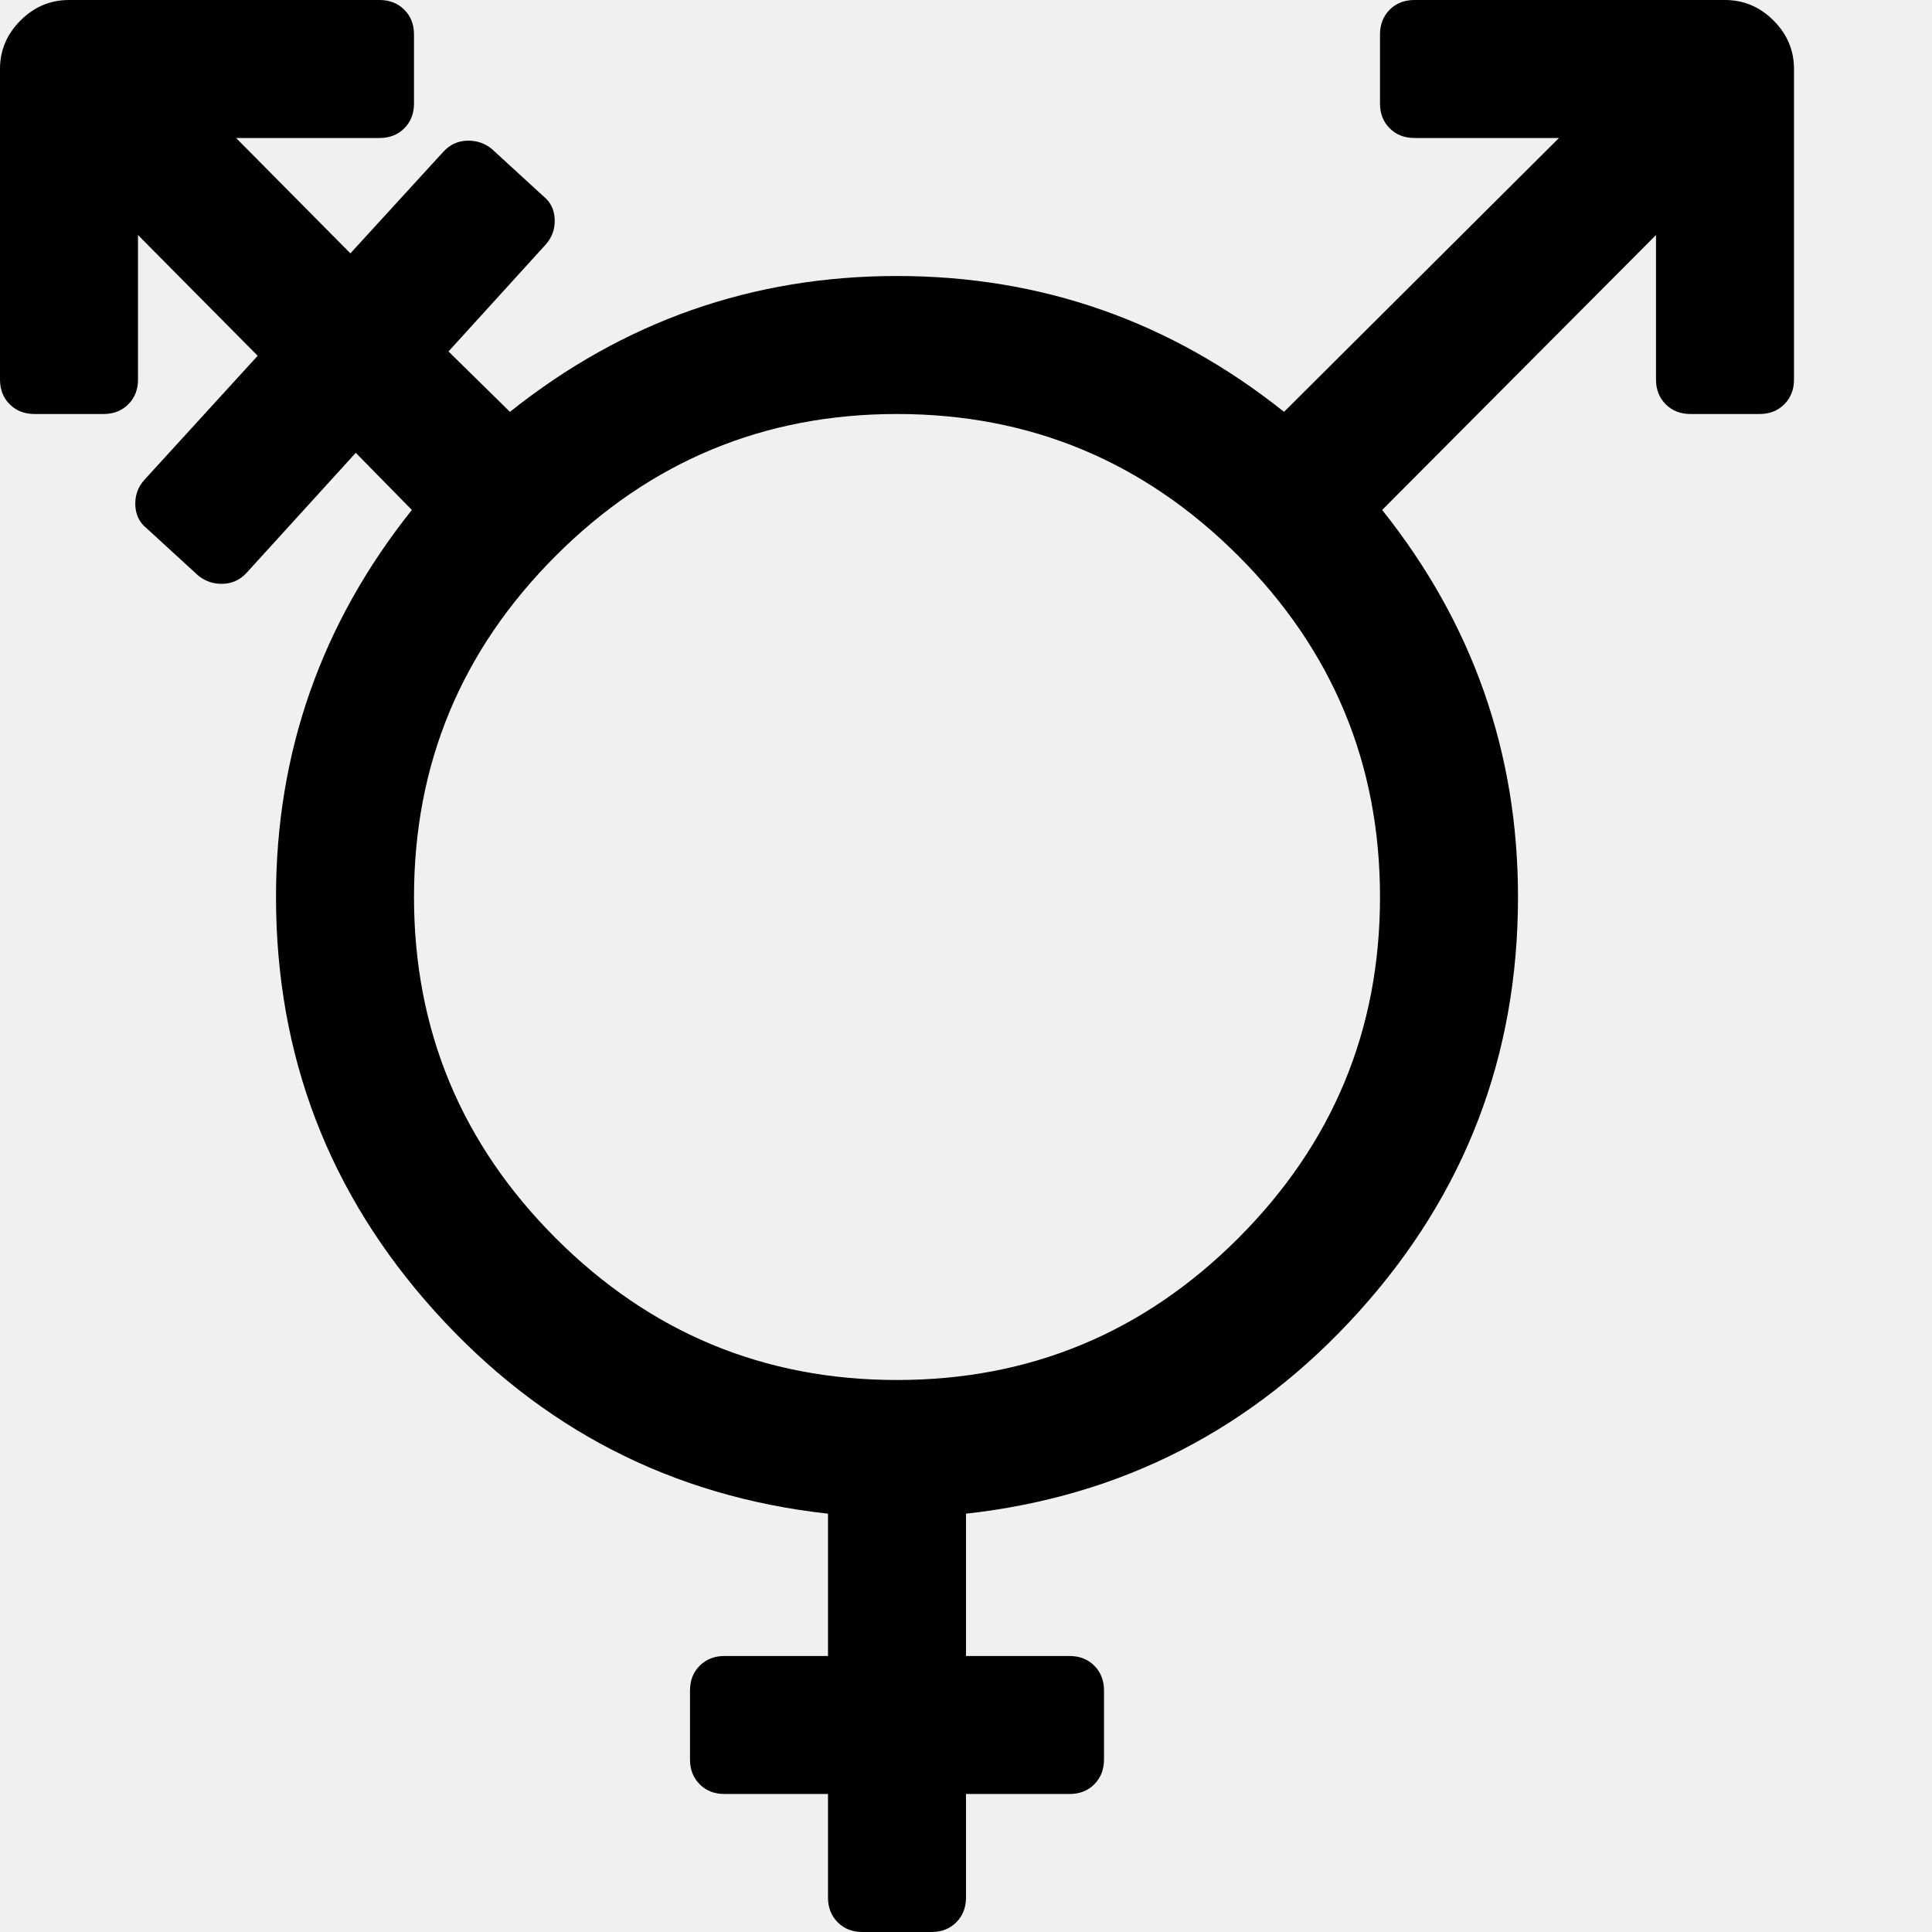
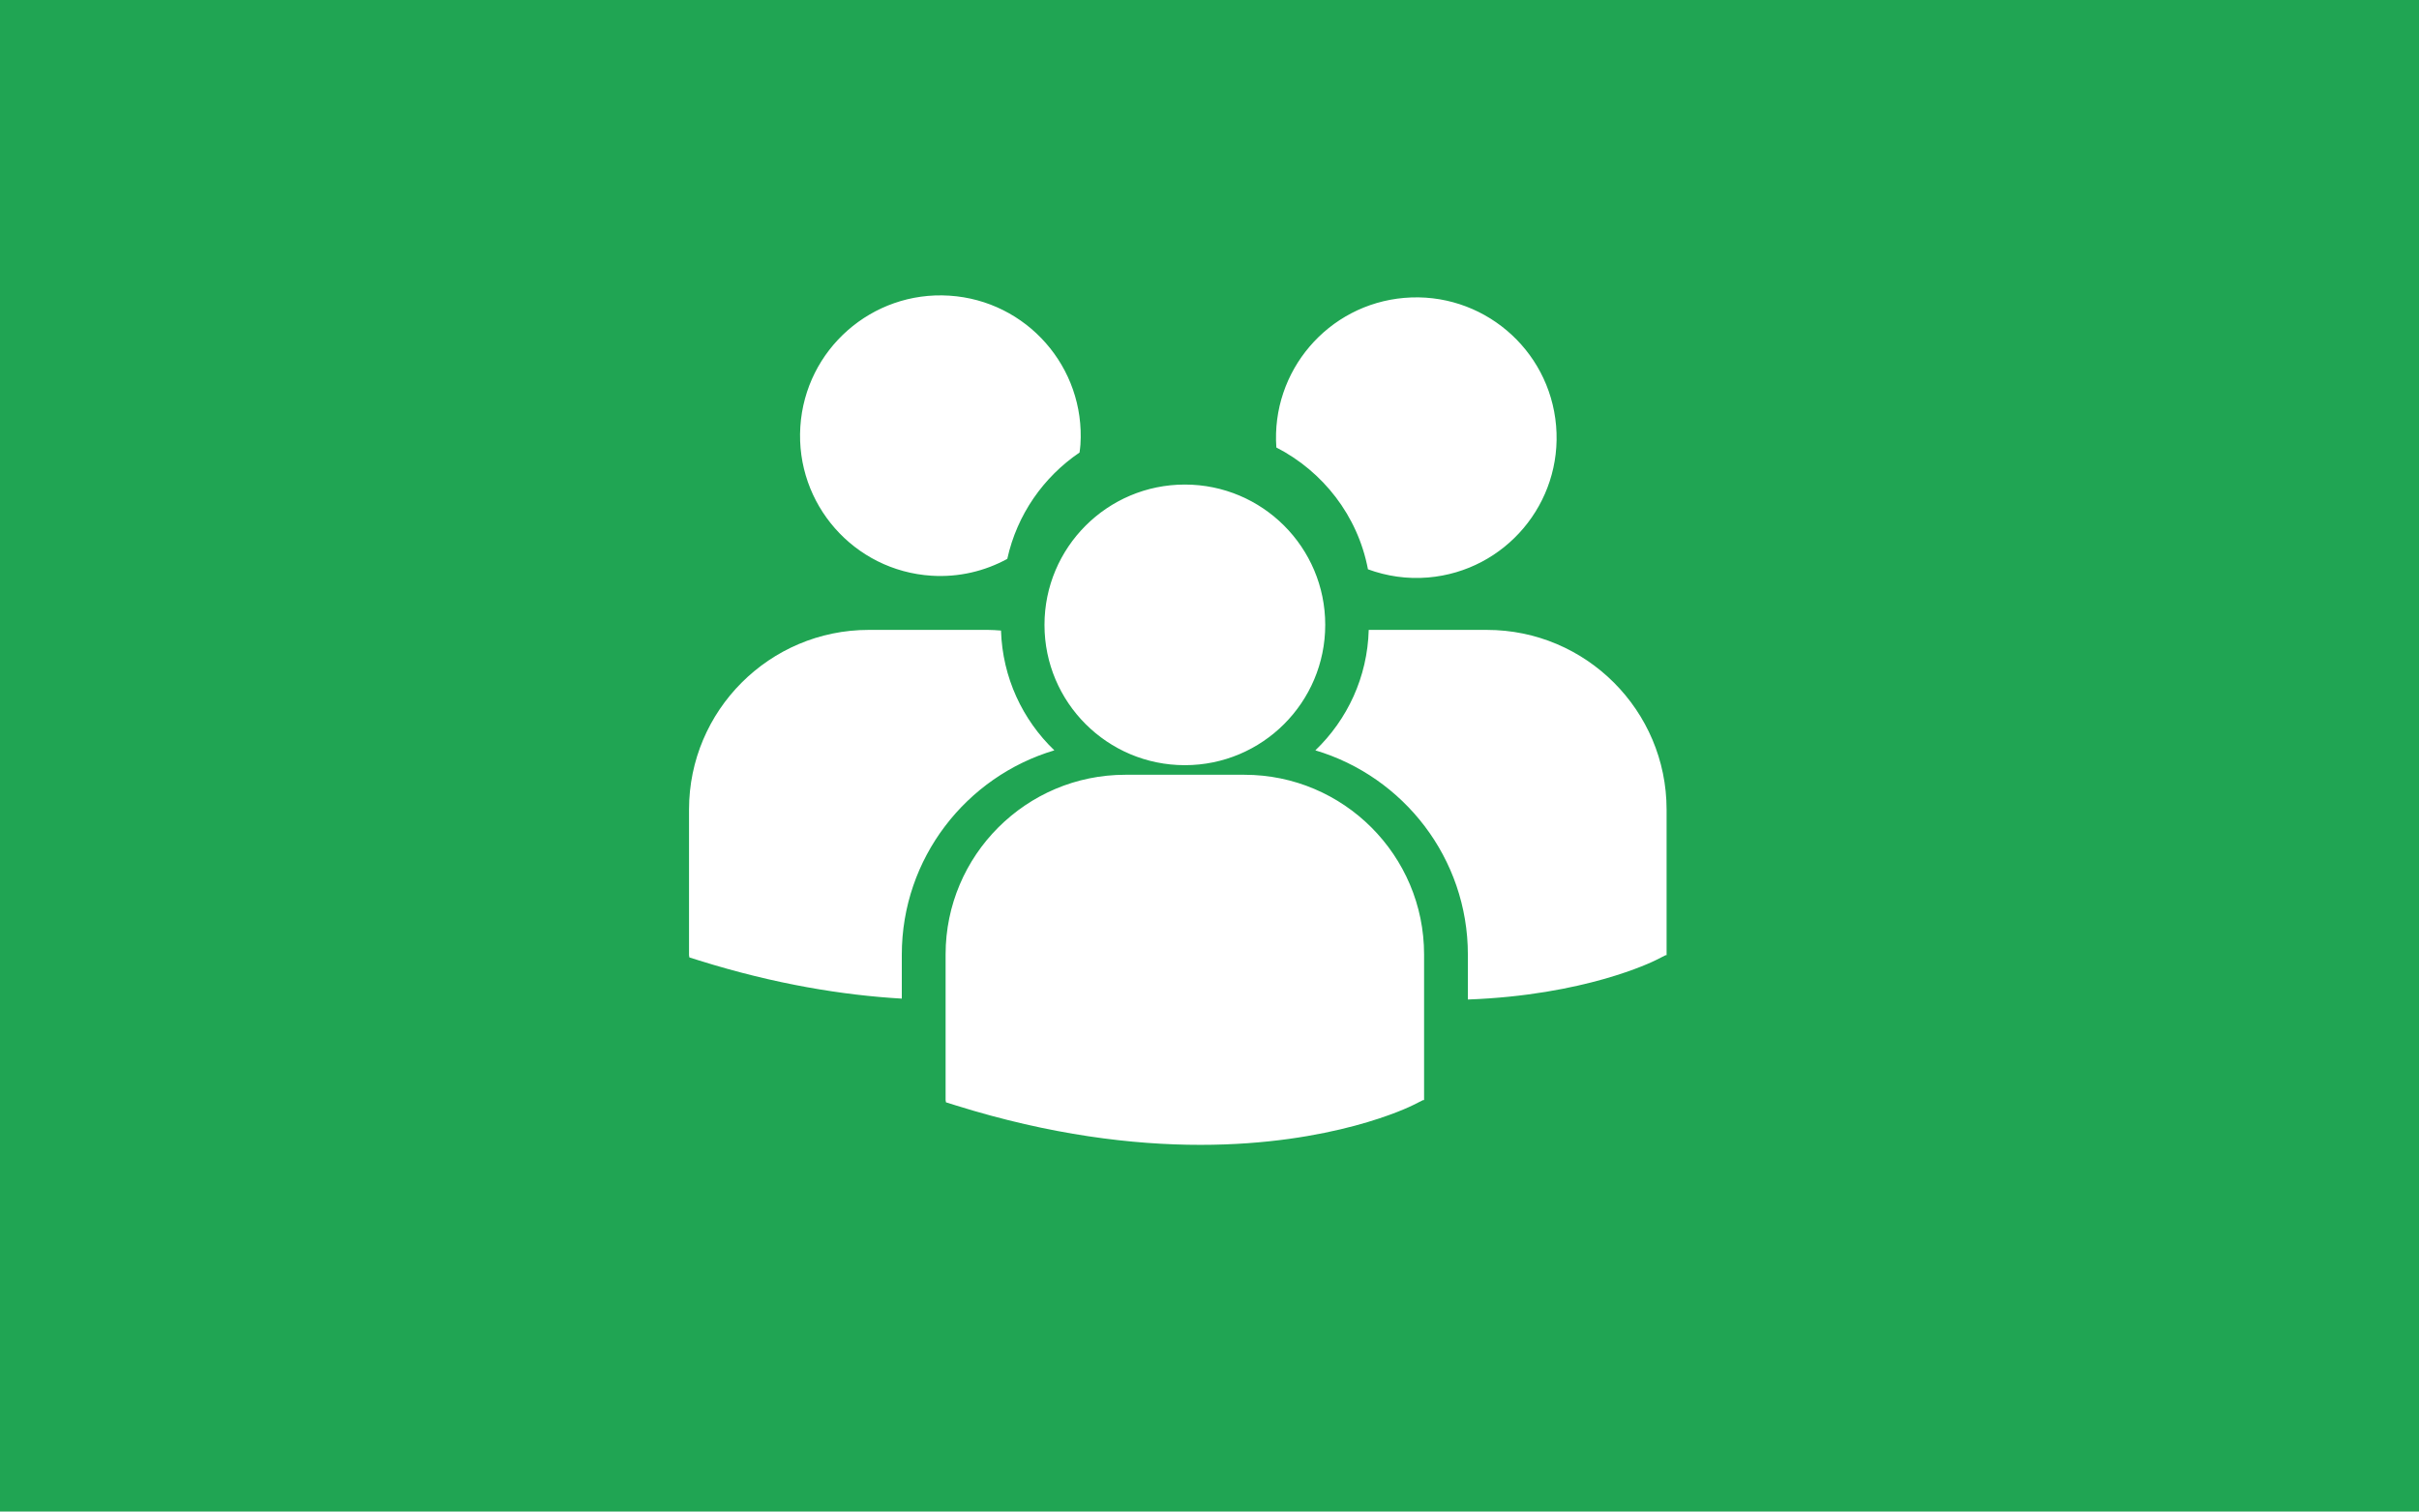
- <svg xmlns="http://www.w3.org/2000/svg" width="1792" height="1792" viewBox="0 0 1792 1792">
-   <path d="M1280 32q0-14 9-23t23-9h288q26 0 45 19t19 45v288q0 14-9 23t-23 9h-64q-14 0-23-9t-9-23v-134l-254 255q126 158 126 359 0 221-147.5 384.5t-364.5 187.5v132h96q14 0 23 9t9 23v64q0 14-9 23t-23 9h-96v96q0 14-9 23t-23 9h-64q-14 0-23-9t-9-23v-96h-96q-14 0-23-9t-9-23v-64q0-14 9-23t23-9h96v-132q-217-24-364.5-187.5t-147.5-384.5q0-201 126-359l-52-53-101 111q-9 10-22 10.5t-23-7.5l-48-44q-10-8-10.5-21.5t8.5-23.5l105-115-111-112v134q0 14-9 23t-23 9h-64q-14 0-23-9t-9-23v-288q0-26 19-45t45-19h288q14 0 23 9t9 23v64q0 14-9 23t-23 9h-133l106 107 86-94q9-10 22-10.5t23 7.5l48 44q10 8 10.5 21.5t-8.5 23.5l-90 99 57 56q158-126 359-126t359 126l255-254h-134q-14 0-23-9t-9-23v-64zm-448 1248q185 0 316.5-131.5t131.5-316.5-131.5-316.5-316.5-131.5-316.5 131.5-131.5 316.5 131.5 316.5 316.5 131.5z" />
+ <svg xmlns="http://www.w3.org/2000/svg" version="1.1" x="0px" y="0px" width="400px" height="250px" viewBox="0 0 400 250" enable-background="new 0 0 400 250" xml:space="preserve">
+   <g id="afbeelding">
+ </g>
+   <g id="iconen">
+     <rect fill="#20A553" width="400" height="250" />
+     <g>
+       <path fill="#FFFFFF" d="M211.053,74.012c7.68,3.949,13.455,11.249,15.15,20.148c3.09,1.134,6.459,1.651,9.958,1.353    c12.772-1.09,22.241-12.325,21.151-25.094c-1.09-12.773-12.325-22.242-25.098-21.151C219.565,50.351,210.17,61.392,211.053,74.012    z M195.926,126.558c12.819,0,23.211-10.392,23.211-23.209c0-12.815-10.394-23.205-23.211-23.205    c-12.816,0-23.212,10.392-23.212,23.209C172.714,116.169,183.11,126.558,195.926,126.558z M205.772,128.144h-19.694    c-16.386,0-29.716,13.329-29.716,29.715v24.086l0.061,0.377l1.66,0.518c15.637,4.887,29.222,6.515,40.403,6.515    c21.841,0,34.499-6.226,35.28-6.624l1.551-0.783h0.166v-24.088C235.487,141.473,222.157,128.144,205.772,128.144z     M245.871,104.183h-19.542c-0.21,7.817-3.548,14.857-8.827,19.922c14.565,4.331,25.222,17.835,25.222,33.789v7.422    c19.293-0.707,30.412-6.176,31.145-6.544l1.549-0.785h0.166v-24.093C275.583,117.513,262.252,104.183,245.871,104.183z     M154.015,95.22c4.531,0.291,8.832-0.758,12.547-2.782c1.61-7.332,5.995-13.547,11.948-17.591c0.052-0.433,0.12-0.858,0.148-1.297    c0.822-12.791-8.883-23.827-21.669-24.648c-12.795-0.821-23.827,8.883-24.648,21.674C131.521,83.363,141.22,94.398,154.015,95.22z     M174.345,124.104c-5.252-5.037-8.579-12.043-8.822-19.813c-0.725-0.052-1.441-0.109-2.18-0.109h-19.692    c-16.385,0-29.716,13.33-29.716,29.711v24.088l0.061,0.375l1.66,0.521c12.544,3.919,23.74,5.724,33.464,6.292v-7.275    C149.124,141.939,159.776,128.439,174.345,124.104z" />
+     </g>
+   </g>
</svg>
